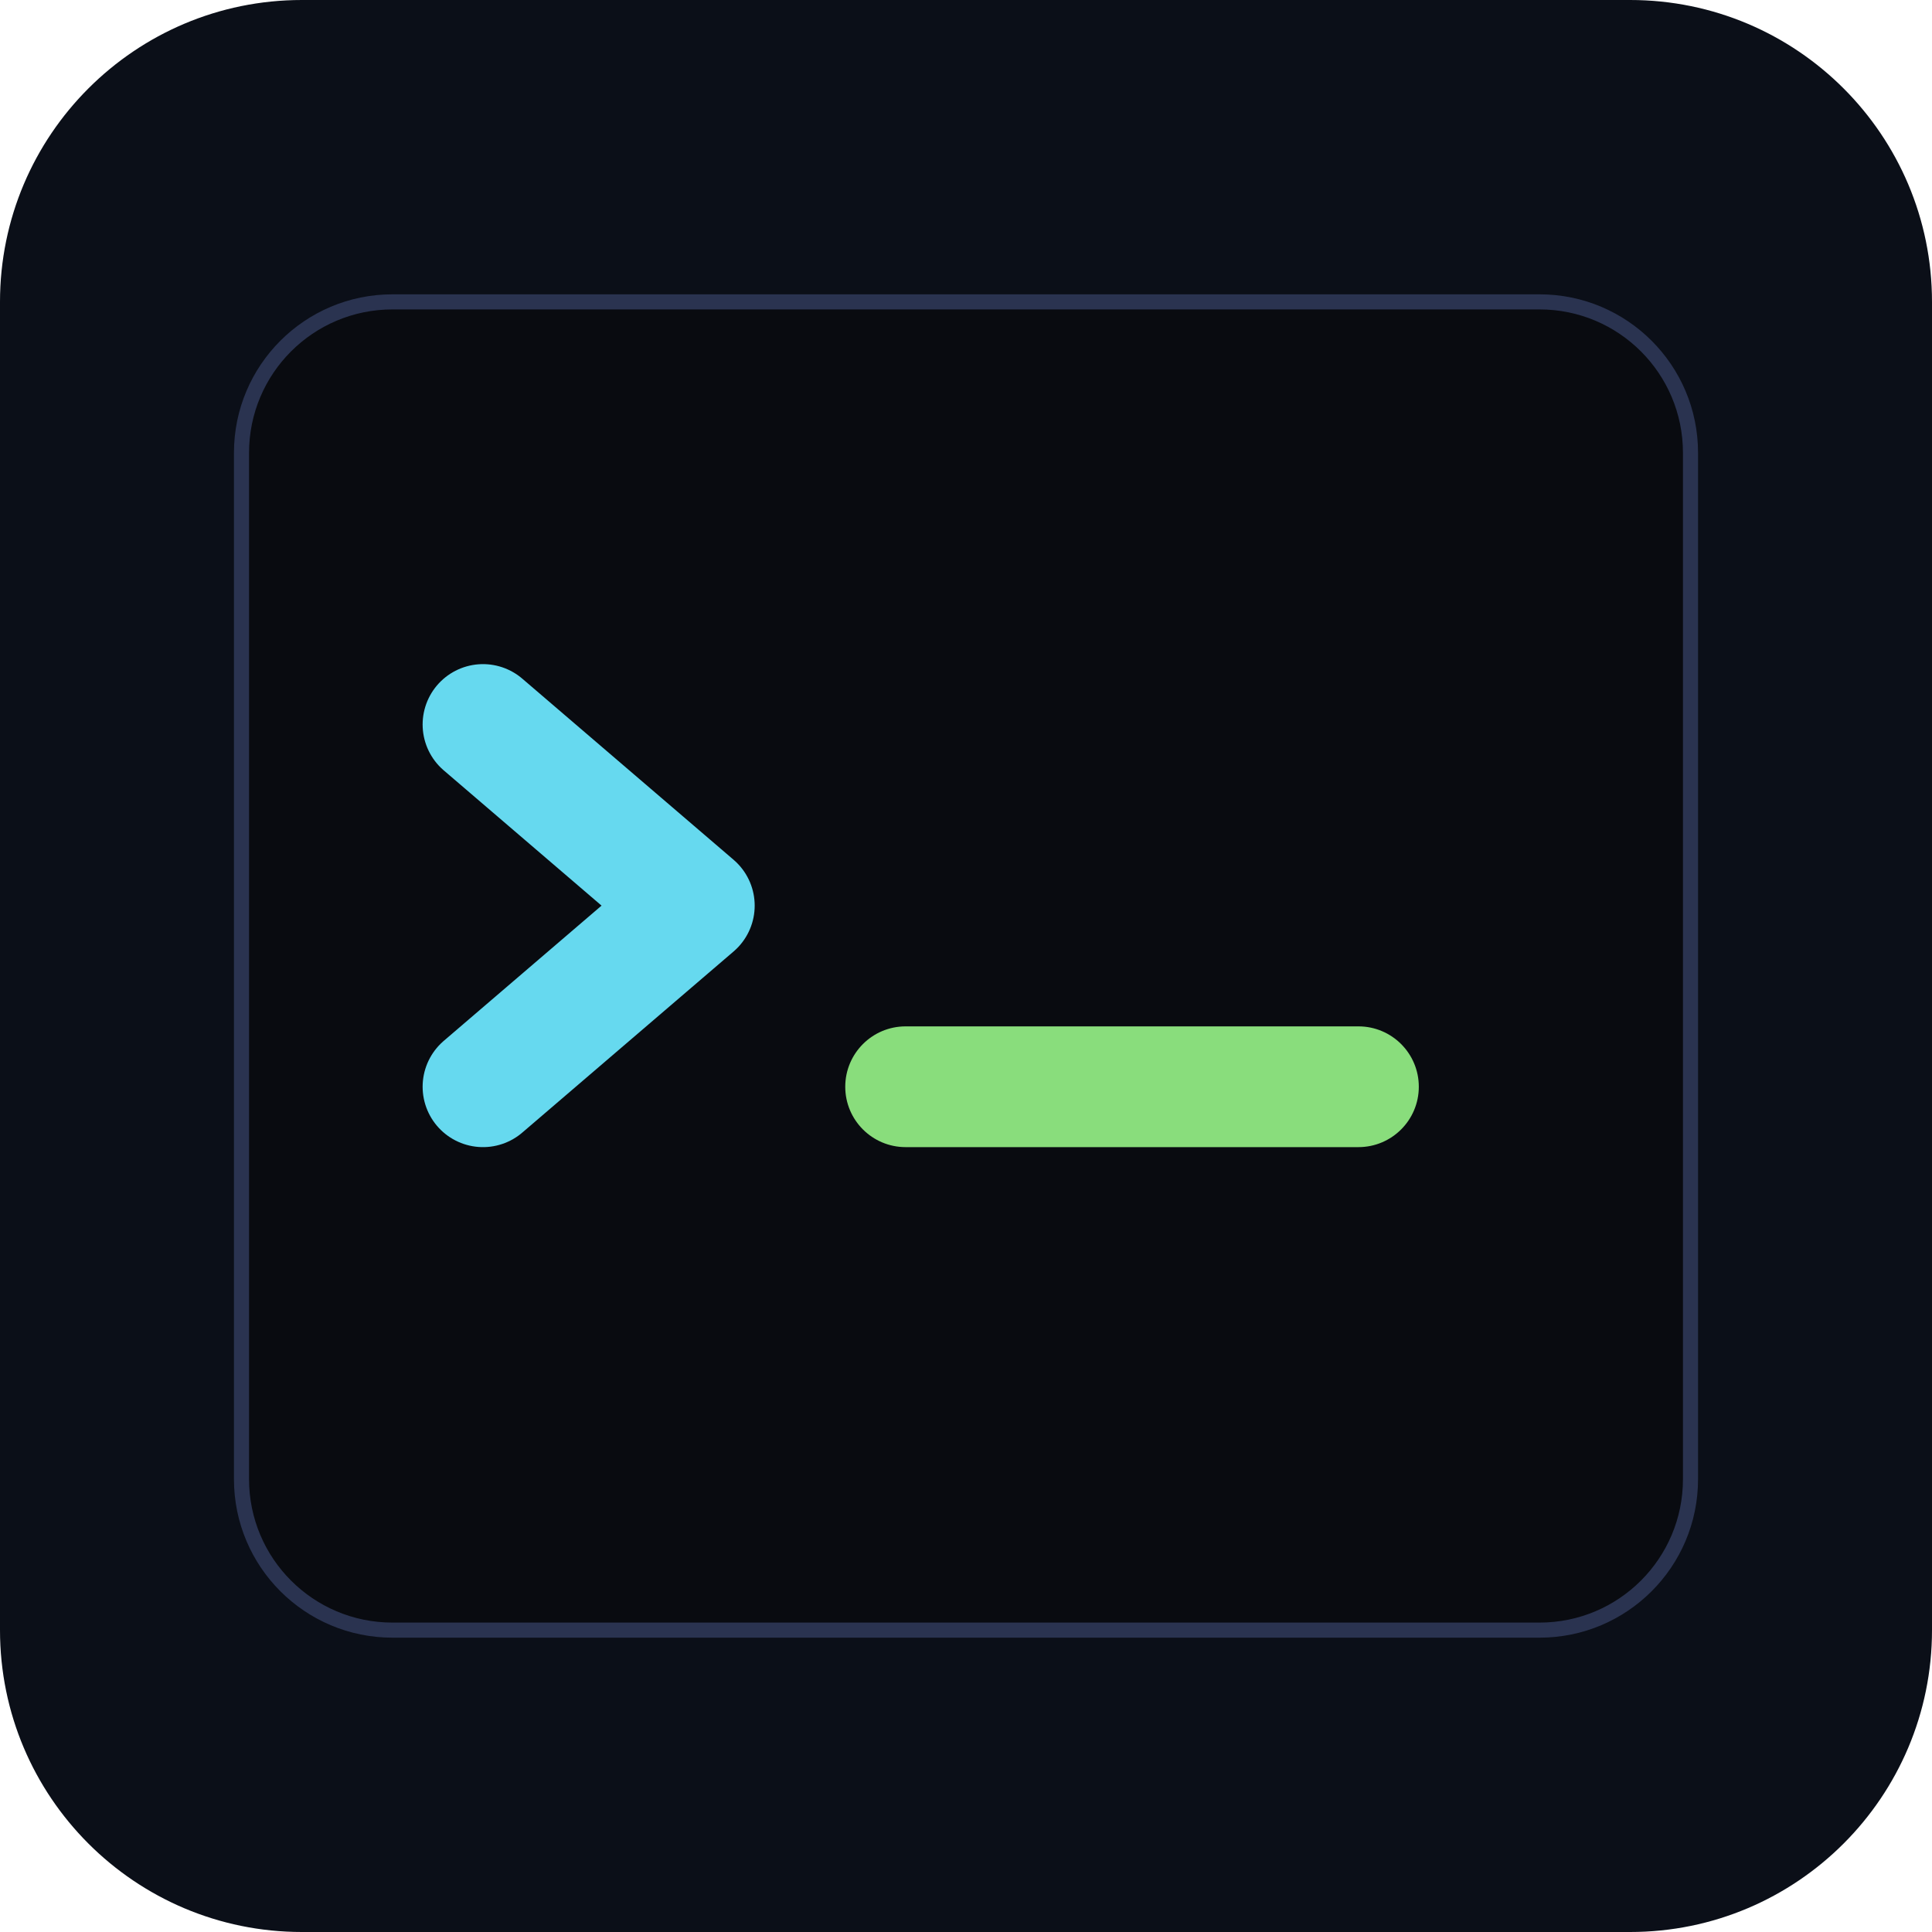
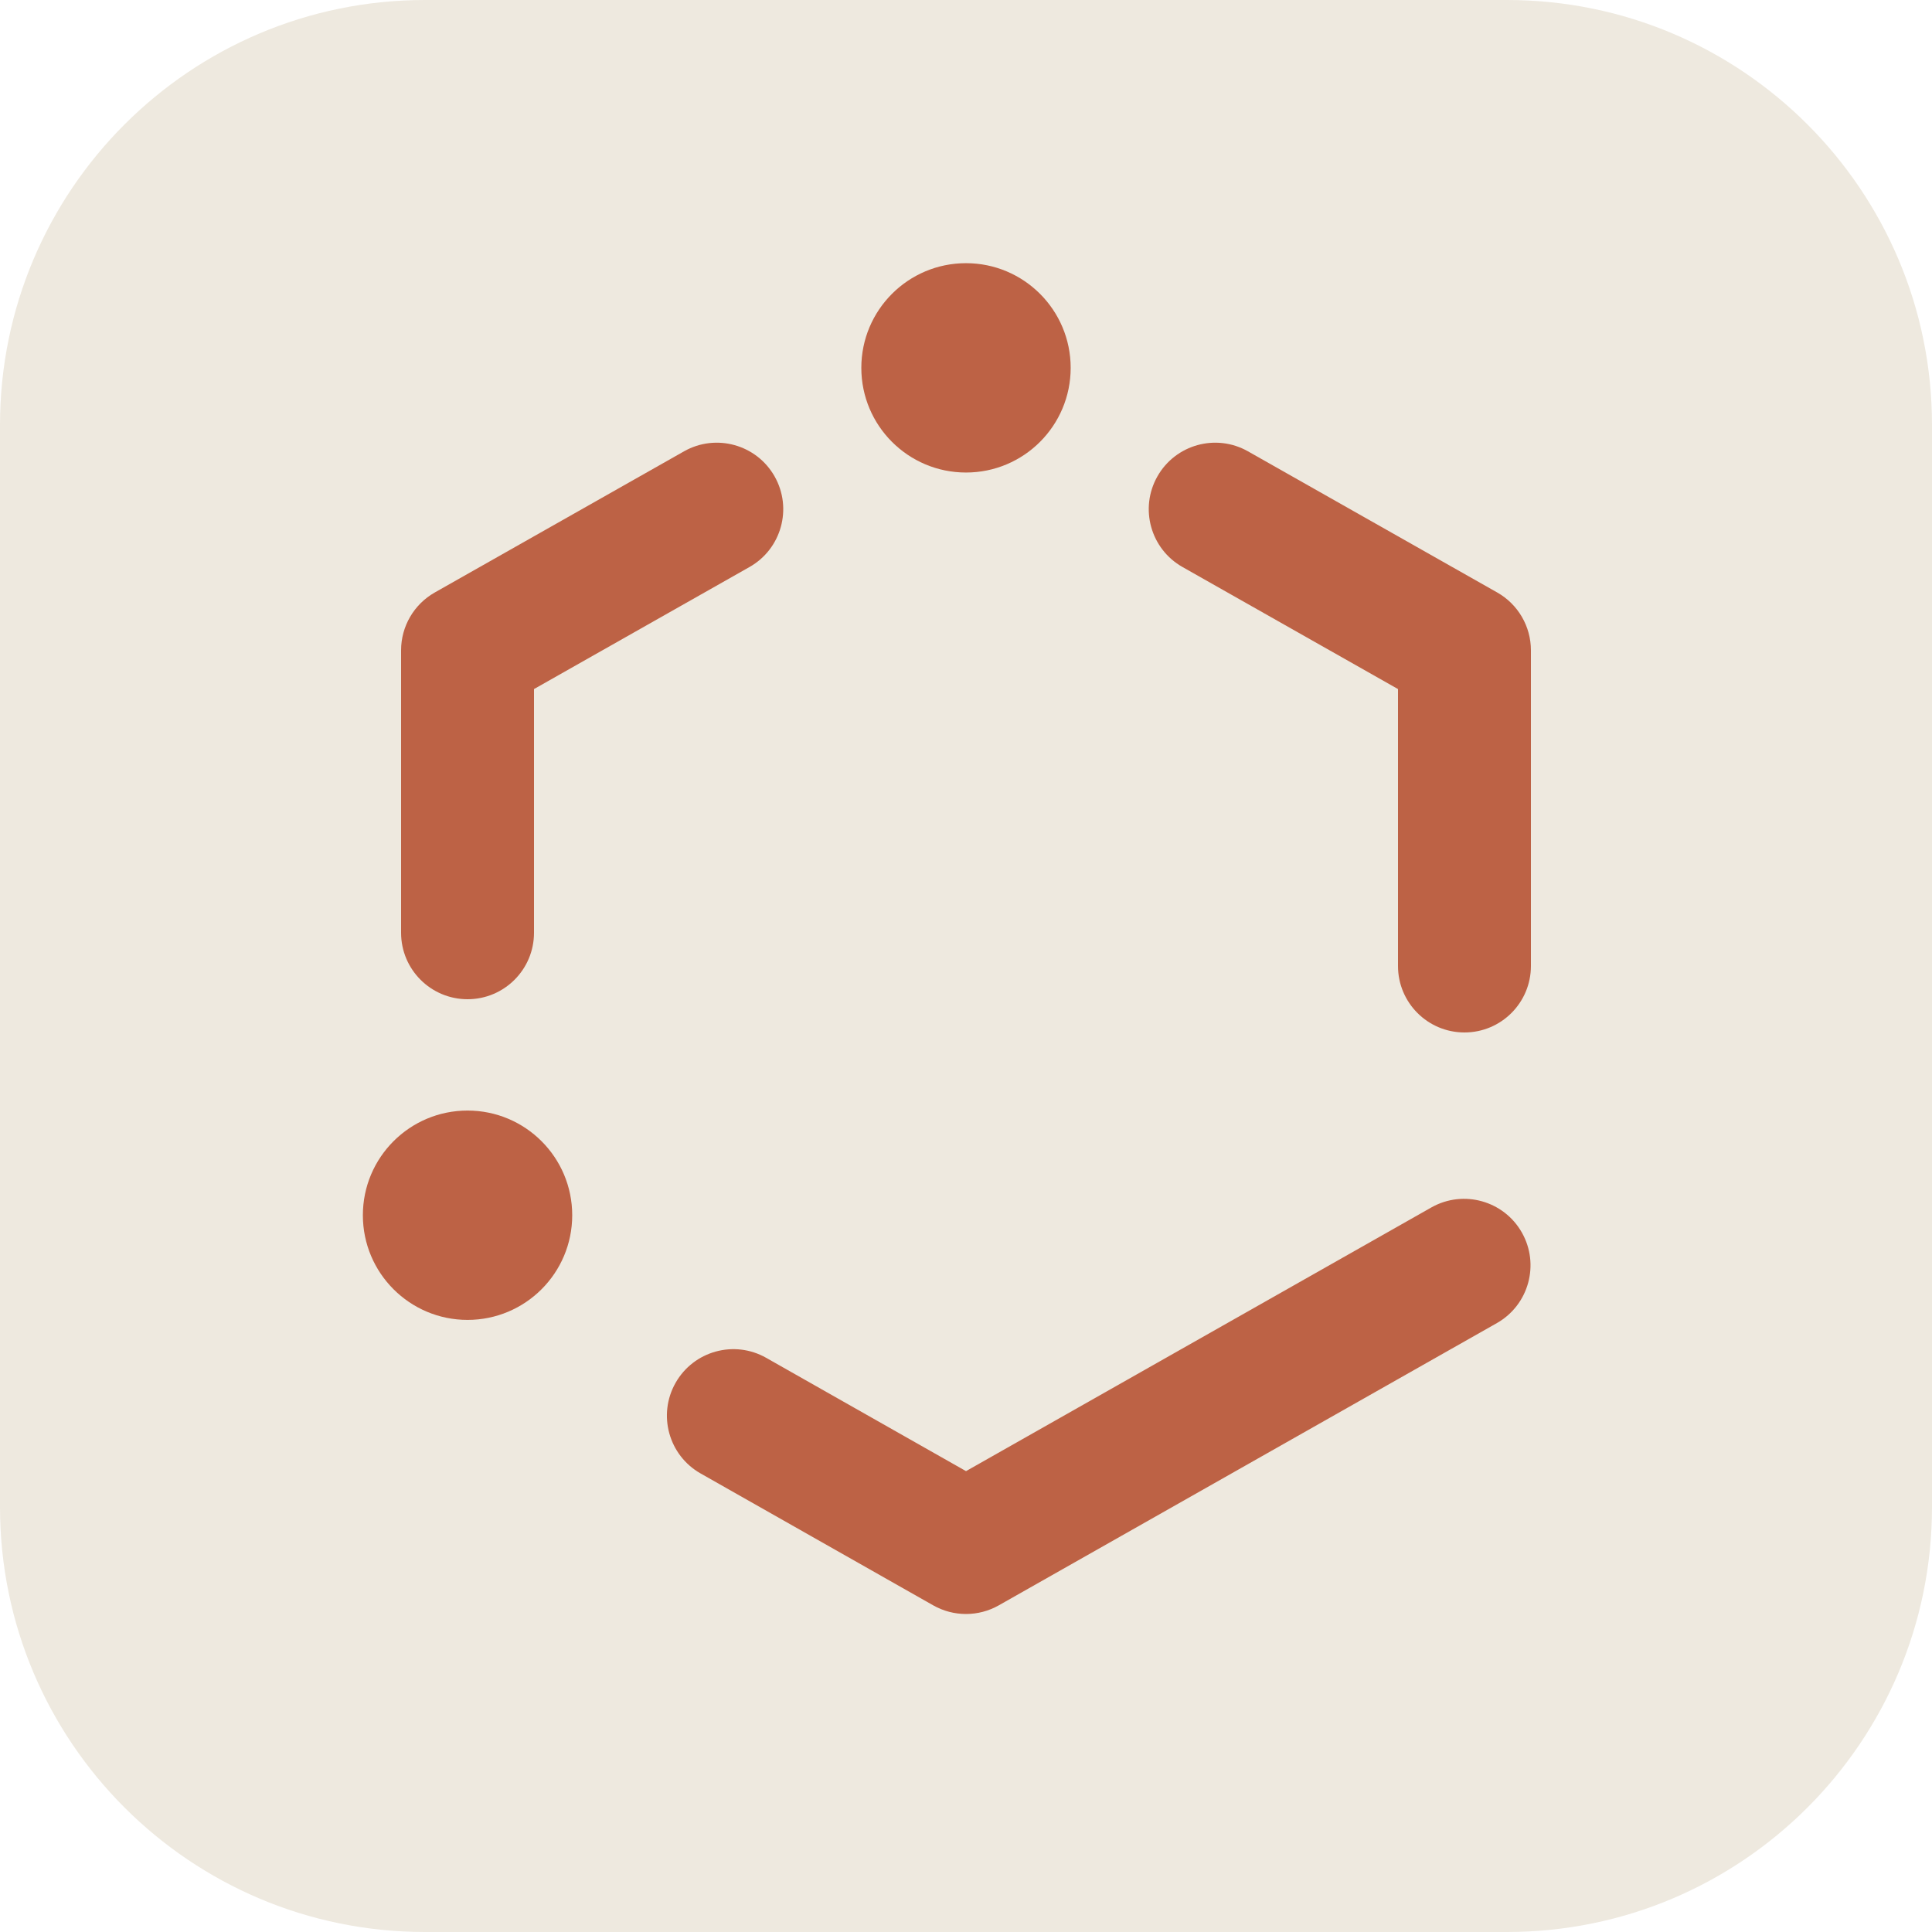
- <svg xmlns="http://www.w3.org/2000/svg" width="128" height="128" viewBox="0 0 128 128" fill="none">
-   <rect width="128" height="128" rx="20" fill="#0B0F18" />
-   <rect x="16" y="20" width="96" height="88" rx="10" fill="#090B10" stroke="#2A3350" />
-   <path d="M32 48L46 60L32 72" stroke="#66D9EF" stroke-width="8" stroke-linecap="round" stroke-linejoin="round" />
-   <rect x="56" y="68" width="38" height="8" rx="4" fill="#89DD7C" />
+ <svg xmlns="http://www.w3.org/2000/svg" width="128" height="128" viewBox="0 0 100 100">
+   <rect width="100" height="100" rx="22" fill="#eee9df" />
+   <g fill="#bd6245" transform="translate(7 7) scale(0.86)">
+     <path d="M 56.3 14 A 6.3 6.3 0 1 1 43.7 14 A 6.3 6.3 0 1 1 56.3 14 Z" />
+     <path d="M 66.971 19.024 L 81.971 27.519 A 4 4 0 0 1 84 31 L 84 50 A 4 4 0 0 1 76 50 L 76 33.332 L 63.029 25.986 A 4 4 0 0 1 66.971 19.024 Z" />
+     <path d="M 81.972 71.48 L 51.972 88.48 A 4 4 0 0 1 48.027 88.48 L 34.027 80.542 A 4 4 0 0 1 37.973 73.582 L 50.001 80.402 L 78.028 64.52 A 4 4 0 0 1 81.972 71.48 Z" />
+     <path d="M 26.3 65 A 6.3 6.3 0 1 1 13.7 65 A 6.3 6.3 0 1 1 26.3 65 Z" />
+     <path d="M 36.971 25.986 L 24 33.332 L 24 48 A 4 4 0 0 1 16 48 L 16 31 A 4 4 0 0 1 18.029 27.519 L 33.029 19.024 A 4 4 0 0 1 36.971 25.986 Z" />
+   </g>
</svg>
